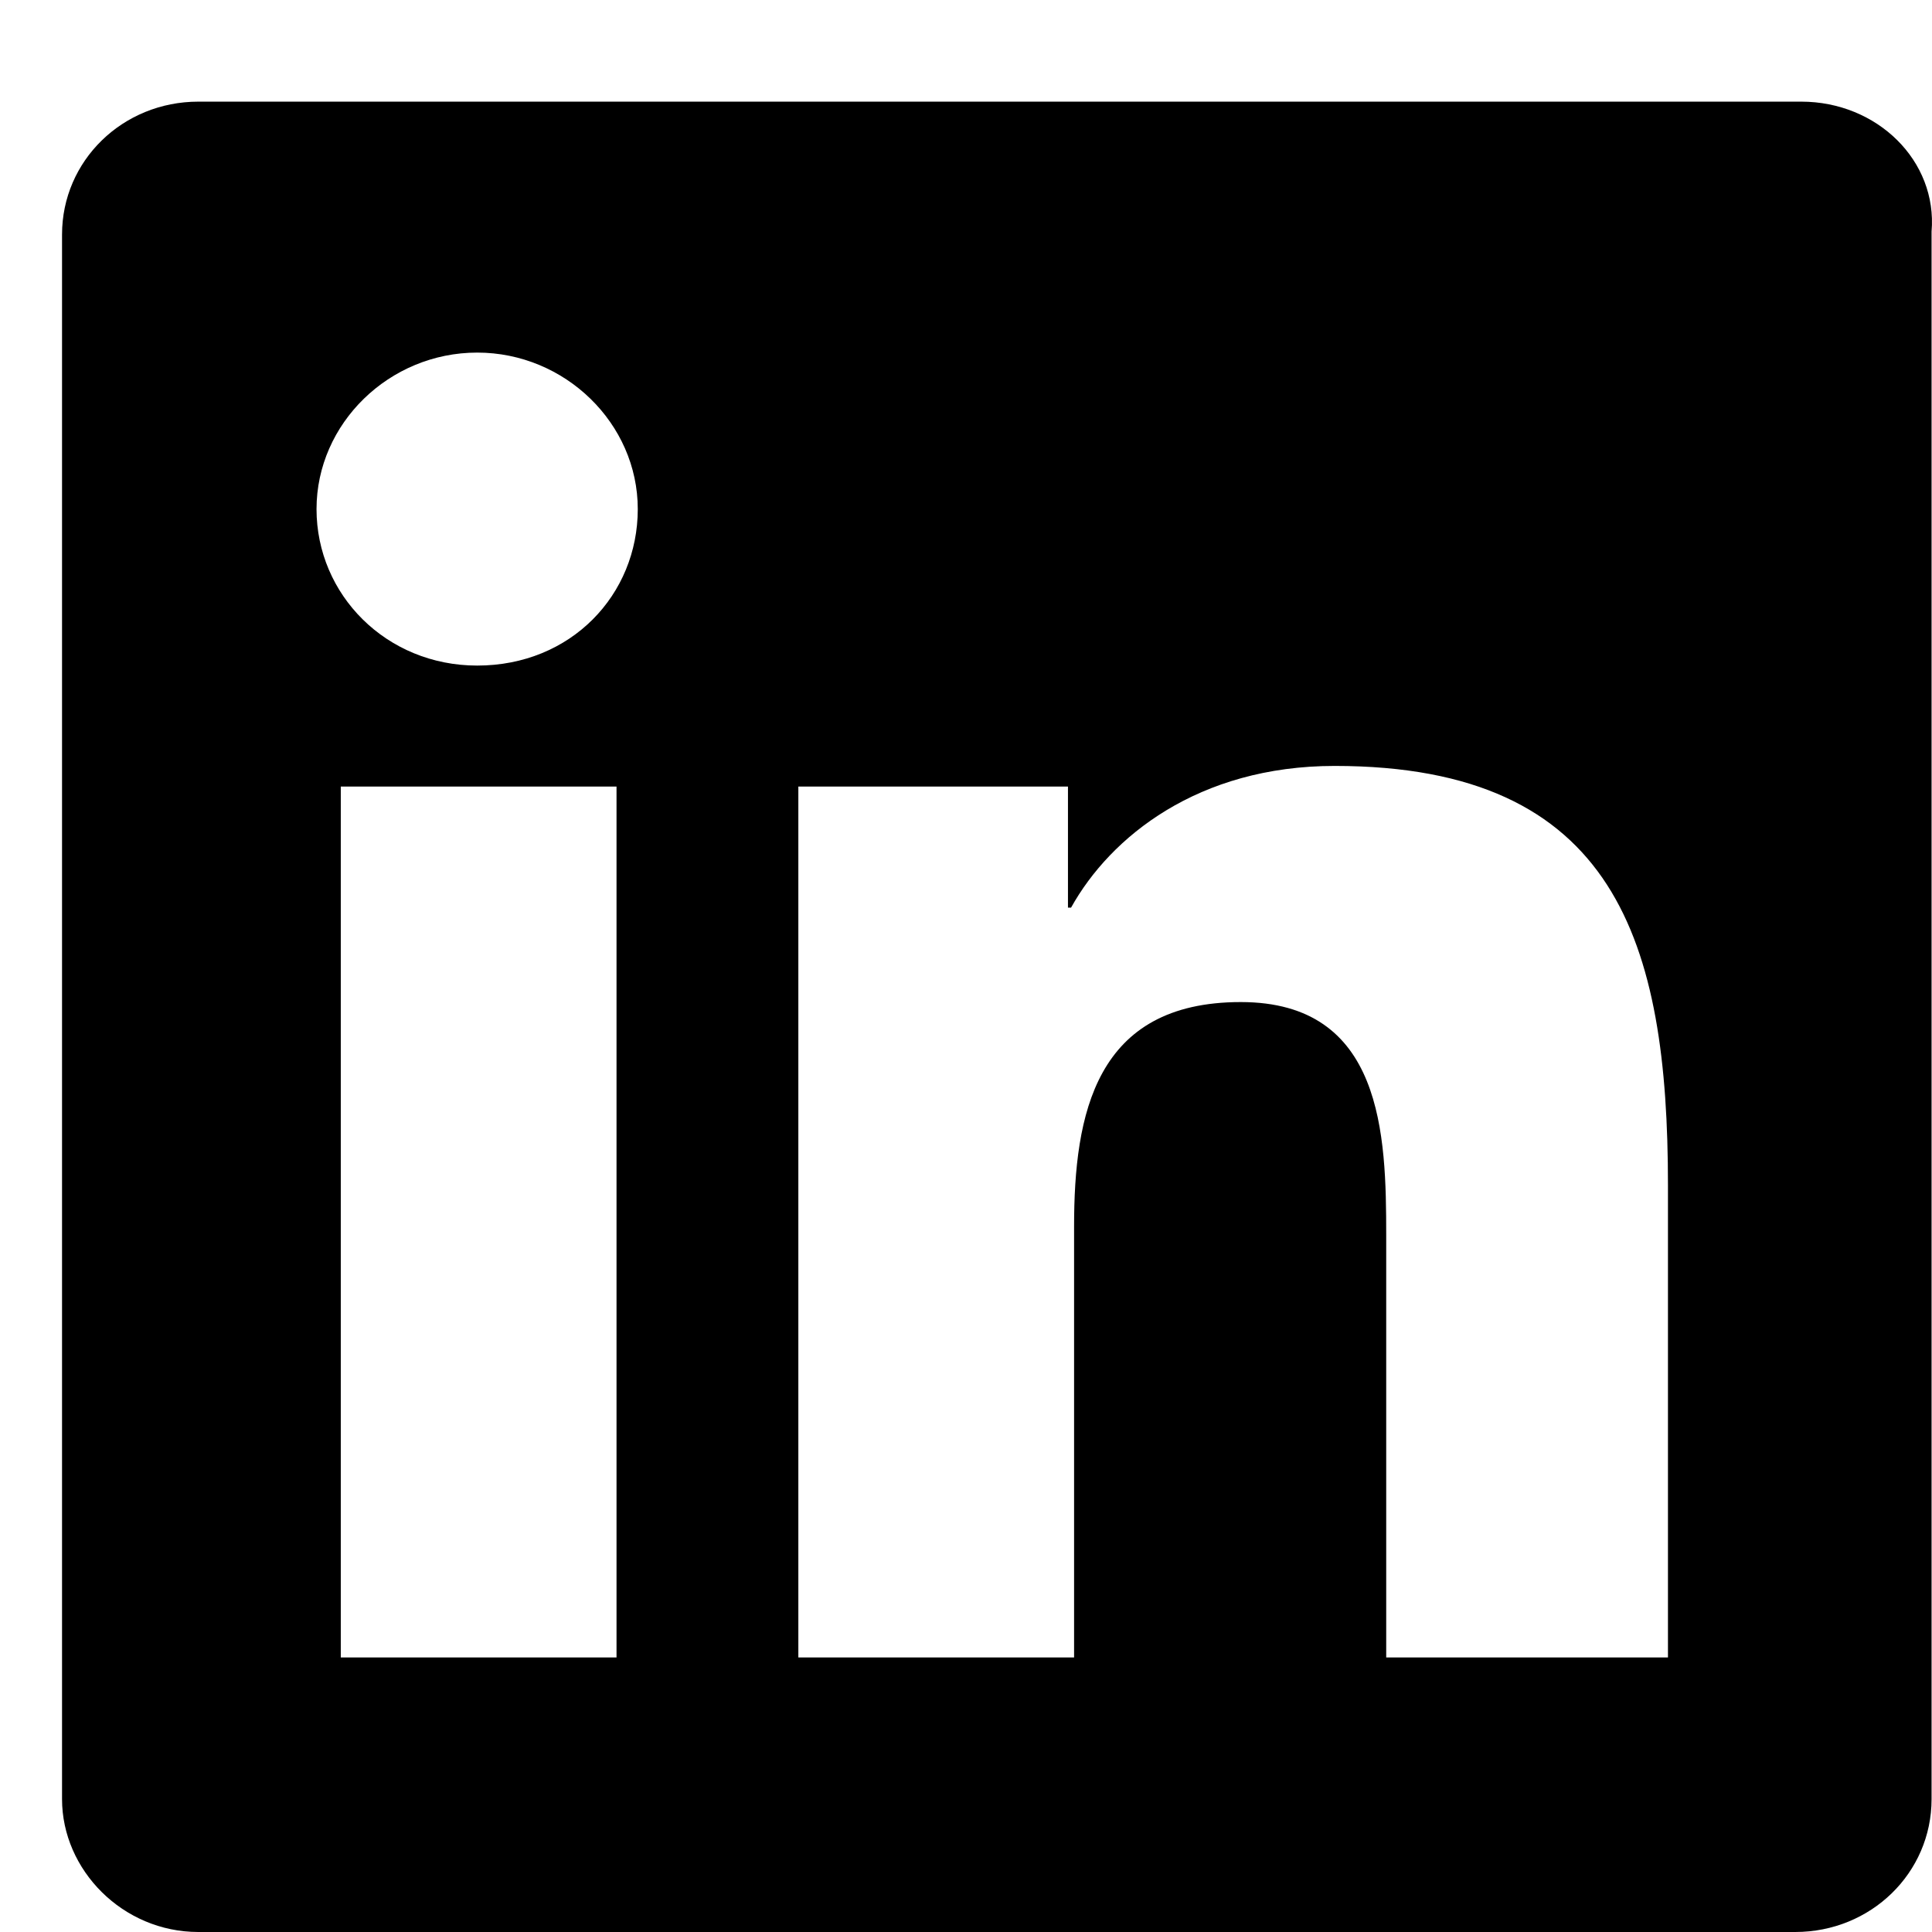
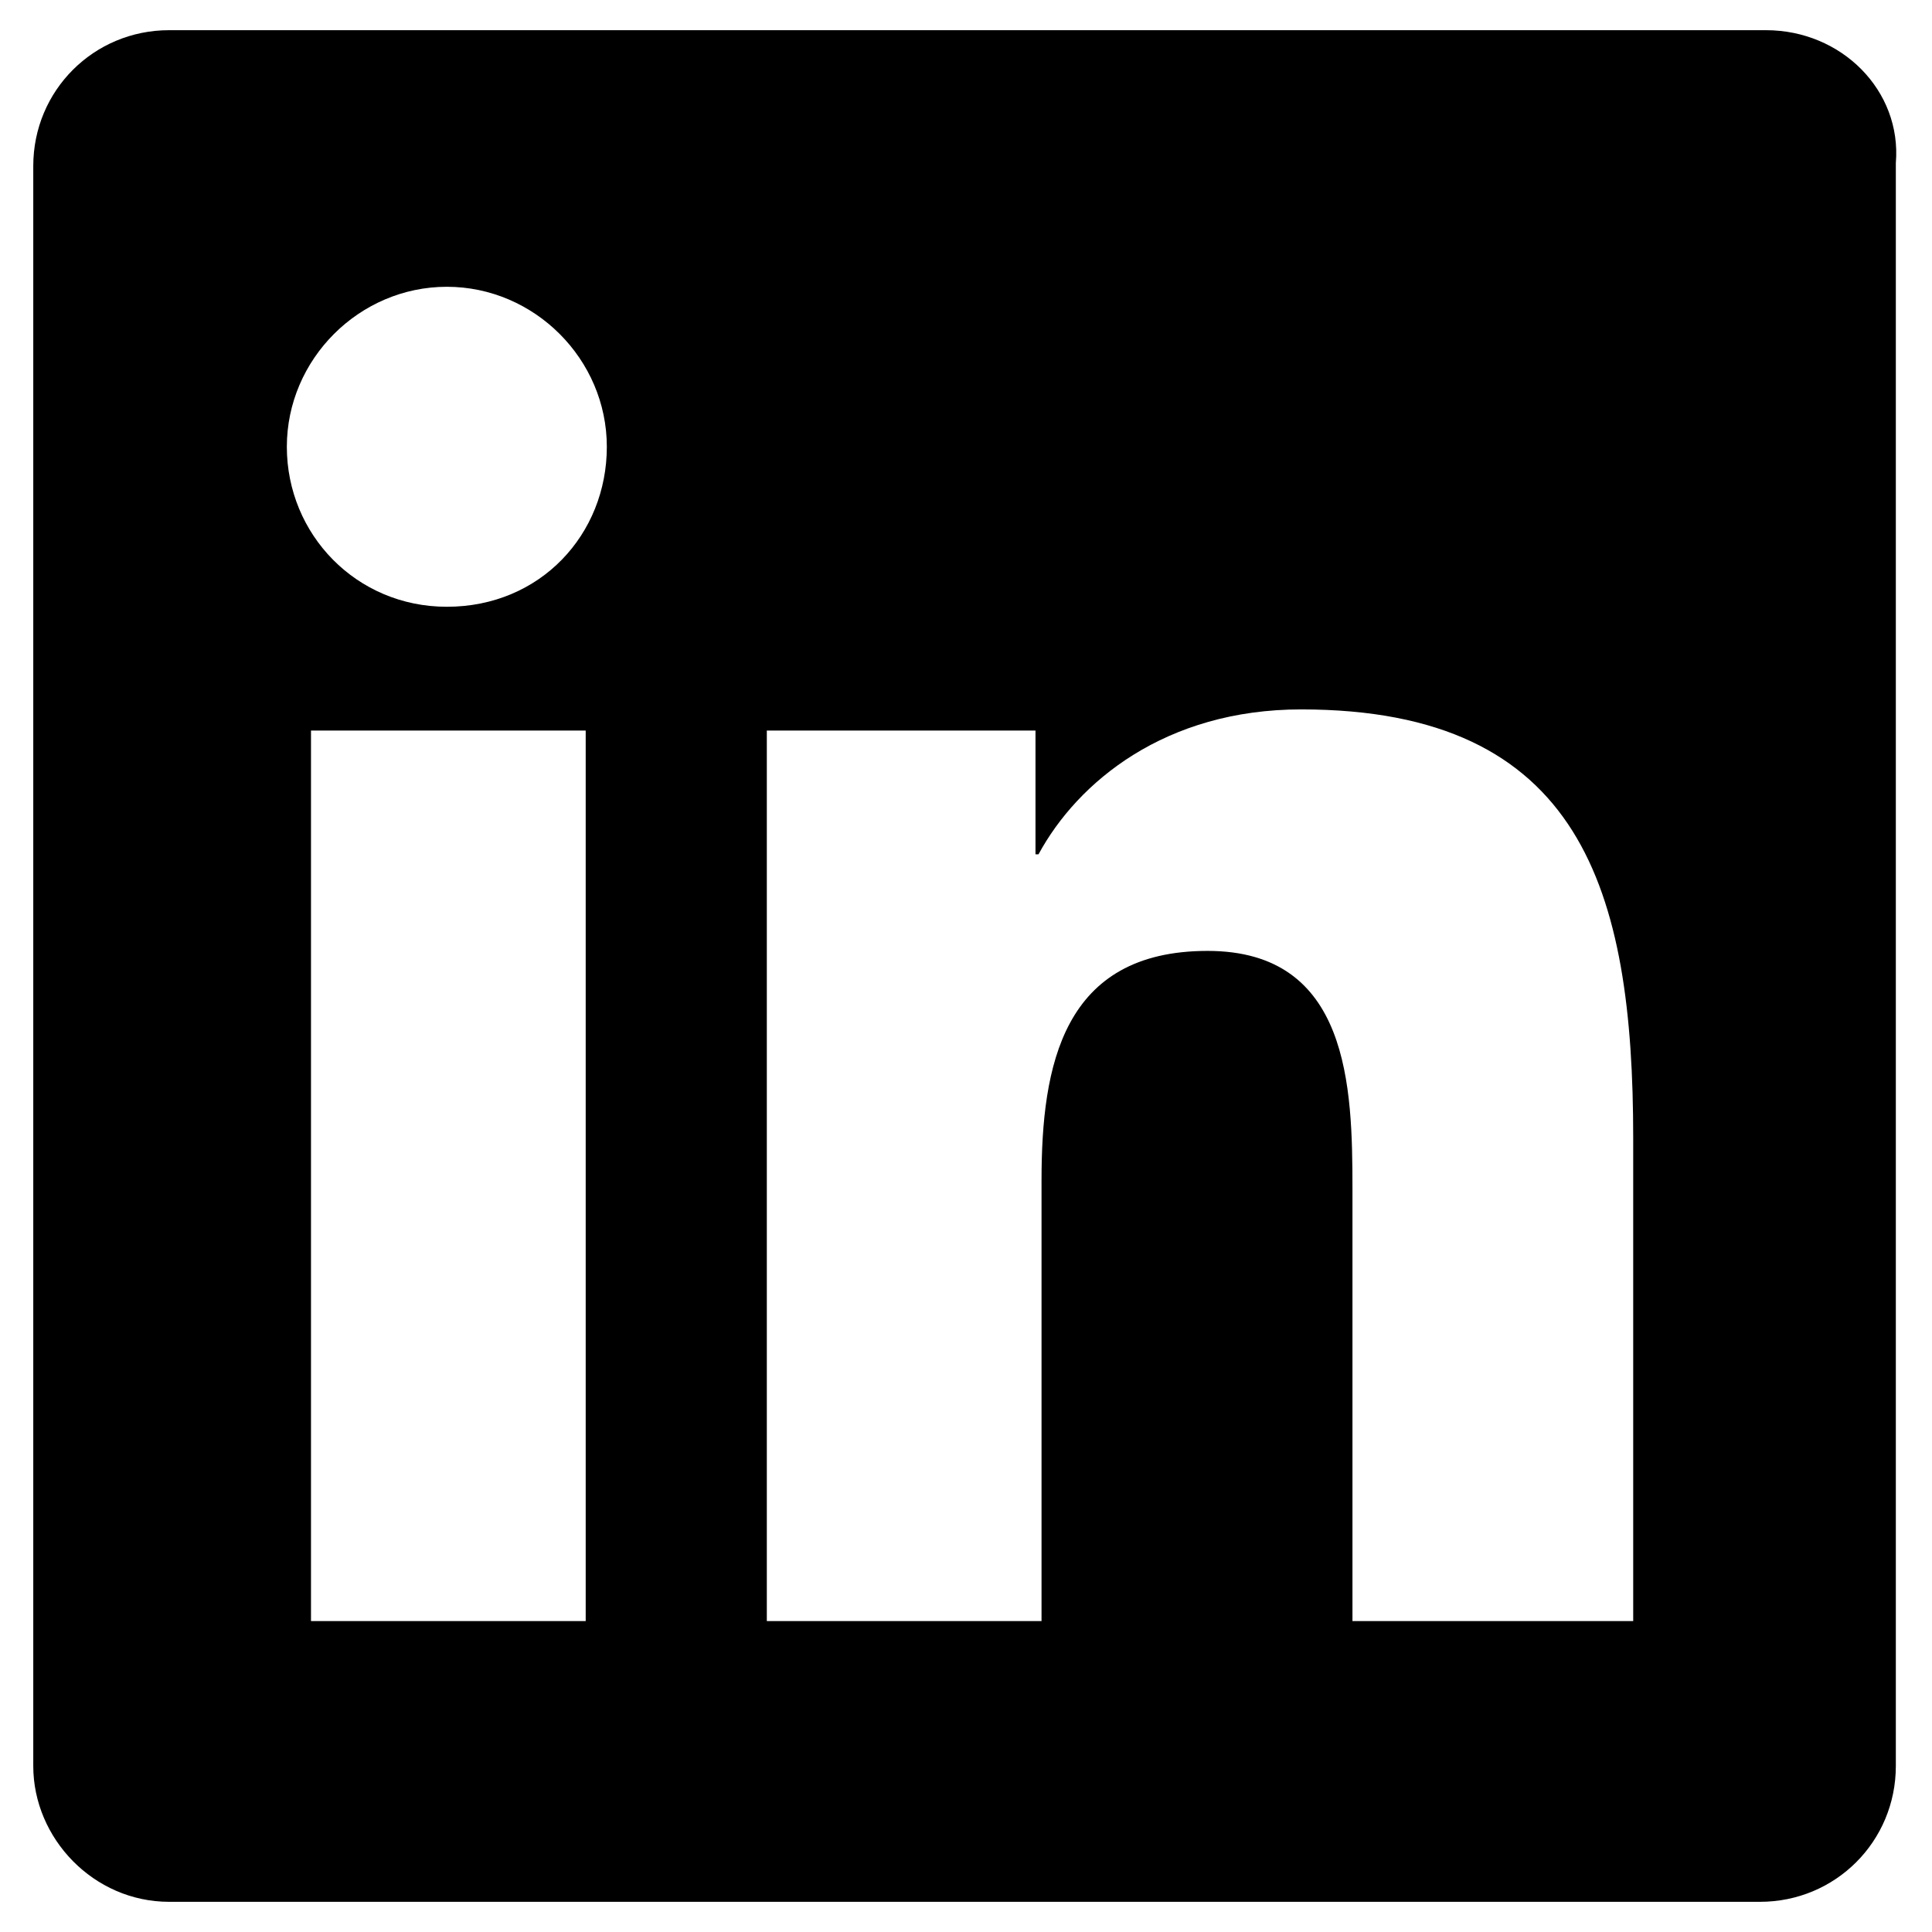
- <svg xmlns="http://www.w3.org/2000/svg" width="18" height="18" viewBox="0 0 18 18" class="fill-current">
-   <path d="M16.782 0.947H1.848C1.143 0.947 0.578 1.497 0.578 2.185V16.762C0.578 17.422 1.143 18 1.848 18H16.726C17.431 18 17.996 17.45 17.996 16.762V2.158C18.052 1.497 17.488 0.947 16.782 0.947ZM5.744 15.442H3.175V7.328H5.744V15.442ZM4.446 6.201C3.599 6.201 2.949 5.541 2.949 4.743C2.949 3.945 3.627 3.285 4.446 3.285C5.264 3.285 5.942 3.945 5.942 4.743C5.942 5.541 5.321 6.201 4.446 6.201ZM15.483 15.442H12.915V11.509C12.915 10.574 12.886 9.336 11.56 9.336C10.204 9.336 10.007 10.381 10.007 11.427V15.442H7.438V7.328H9.95V8.456H9.979C10.346 7.796 11.164 7.136 12.435 7.136C15.06 7.136 15.54 8.786 15.54 11.041V15.442H15.483Z" />
+ <svg xmlns="http://www.w3.org/2000/svg" class="fill-current" width="18" height="18" viewBox="0 0 64 64">
+   <path d="M58.502 1H5.602C3.102 1 1.102 3 1.102 5.5V58.5C1.102 60.9 3.102 63 5.602 63H58.302C60.802 63 62.802 61 62.802 58.5V5.4C63.002 3 61.002 1 58.502 1ZM19.402 53.7H10.302V24.2H19.402V53.7ZM14.802 20.1C11.802 20.1 9.502 17.7 9.502 14.8C9.502 11.9 11.902 9.5 14.802 9.5C17.702 9.5 20.102 11.9 20.102 14.8C20.102 17.7 17.902 20.1 14.802 20.1ZM53.902 53.7H44.802V39.4C44.802 36 44.702 31.5 40.002 31.5C35.202 31.5 34.502 35.3 34.502 39.1V53.7H25.402V24.2H34.302V28.3H34.402C35.702 25.9 38.602 23.5 43.102 23.5C52.402 23.5 54.102 29.5 54.102 37.7V53.7H53.902Z" />
</svg>
